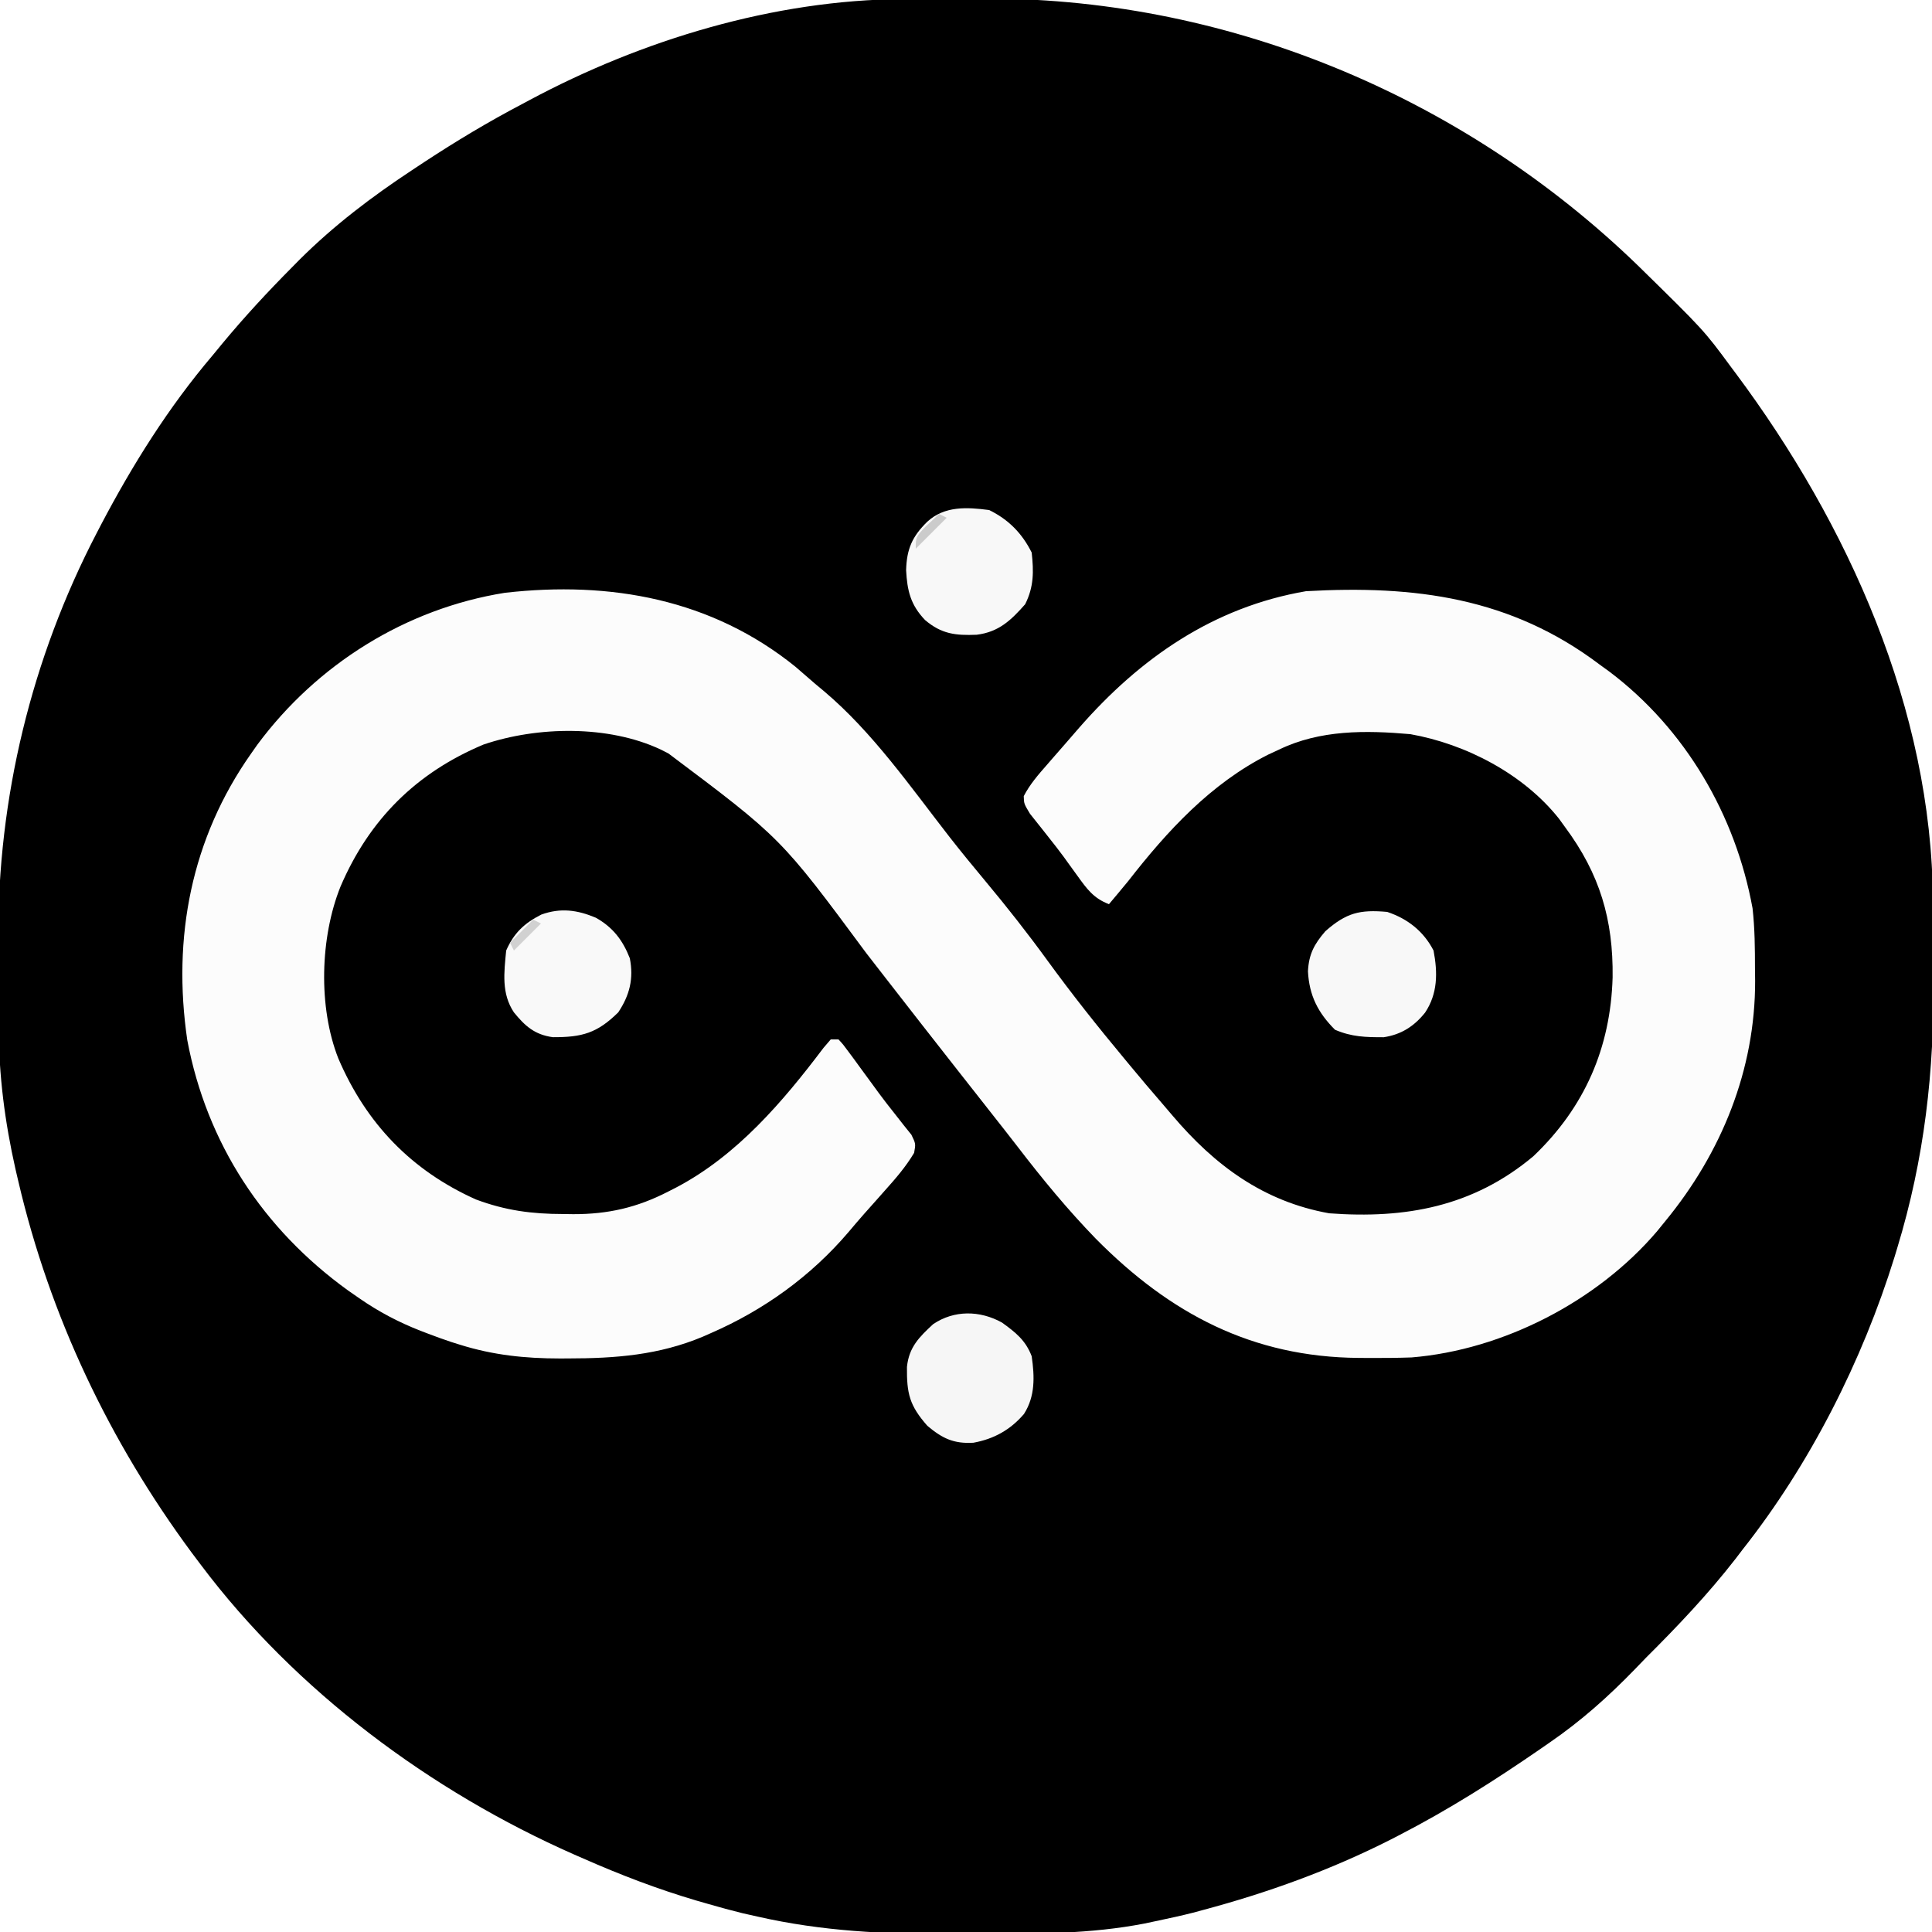
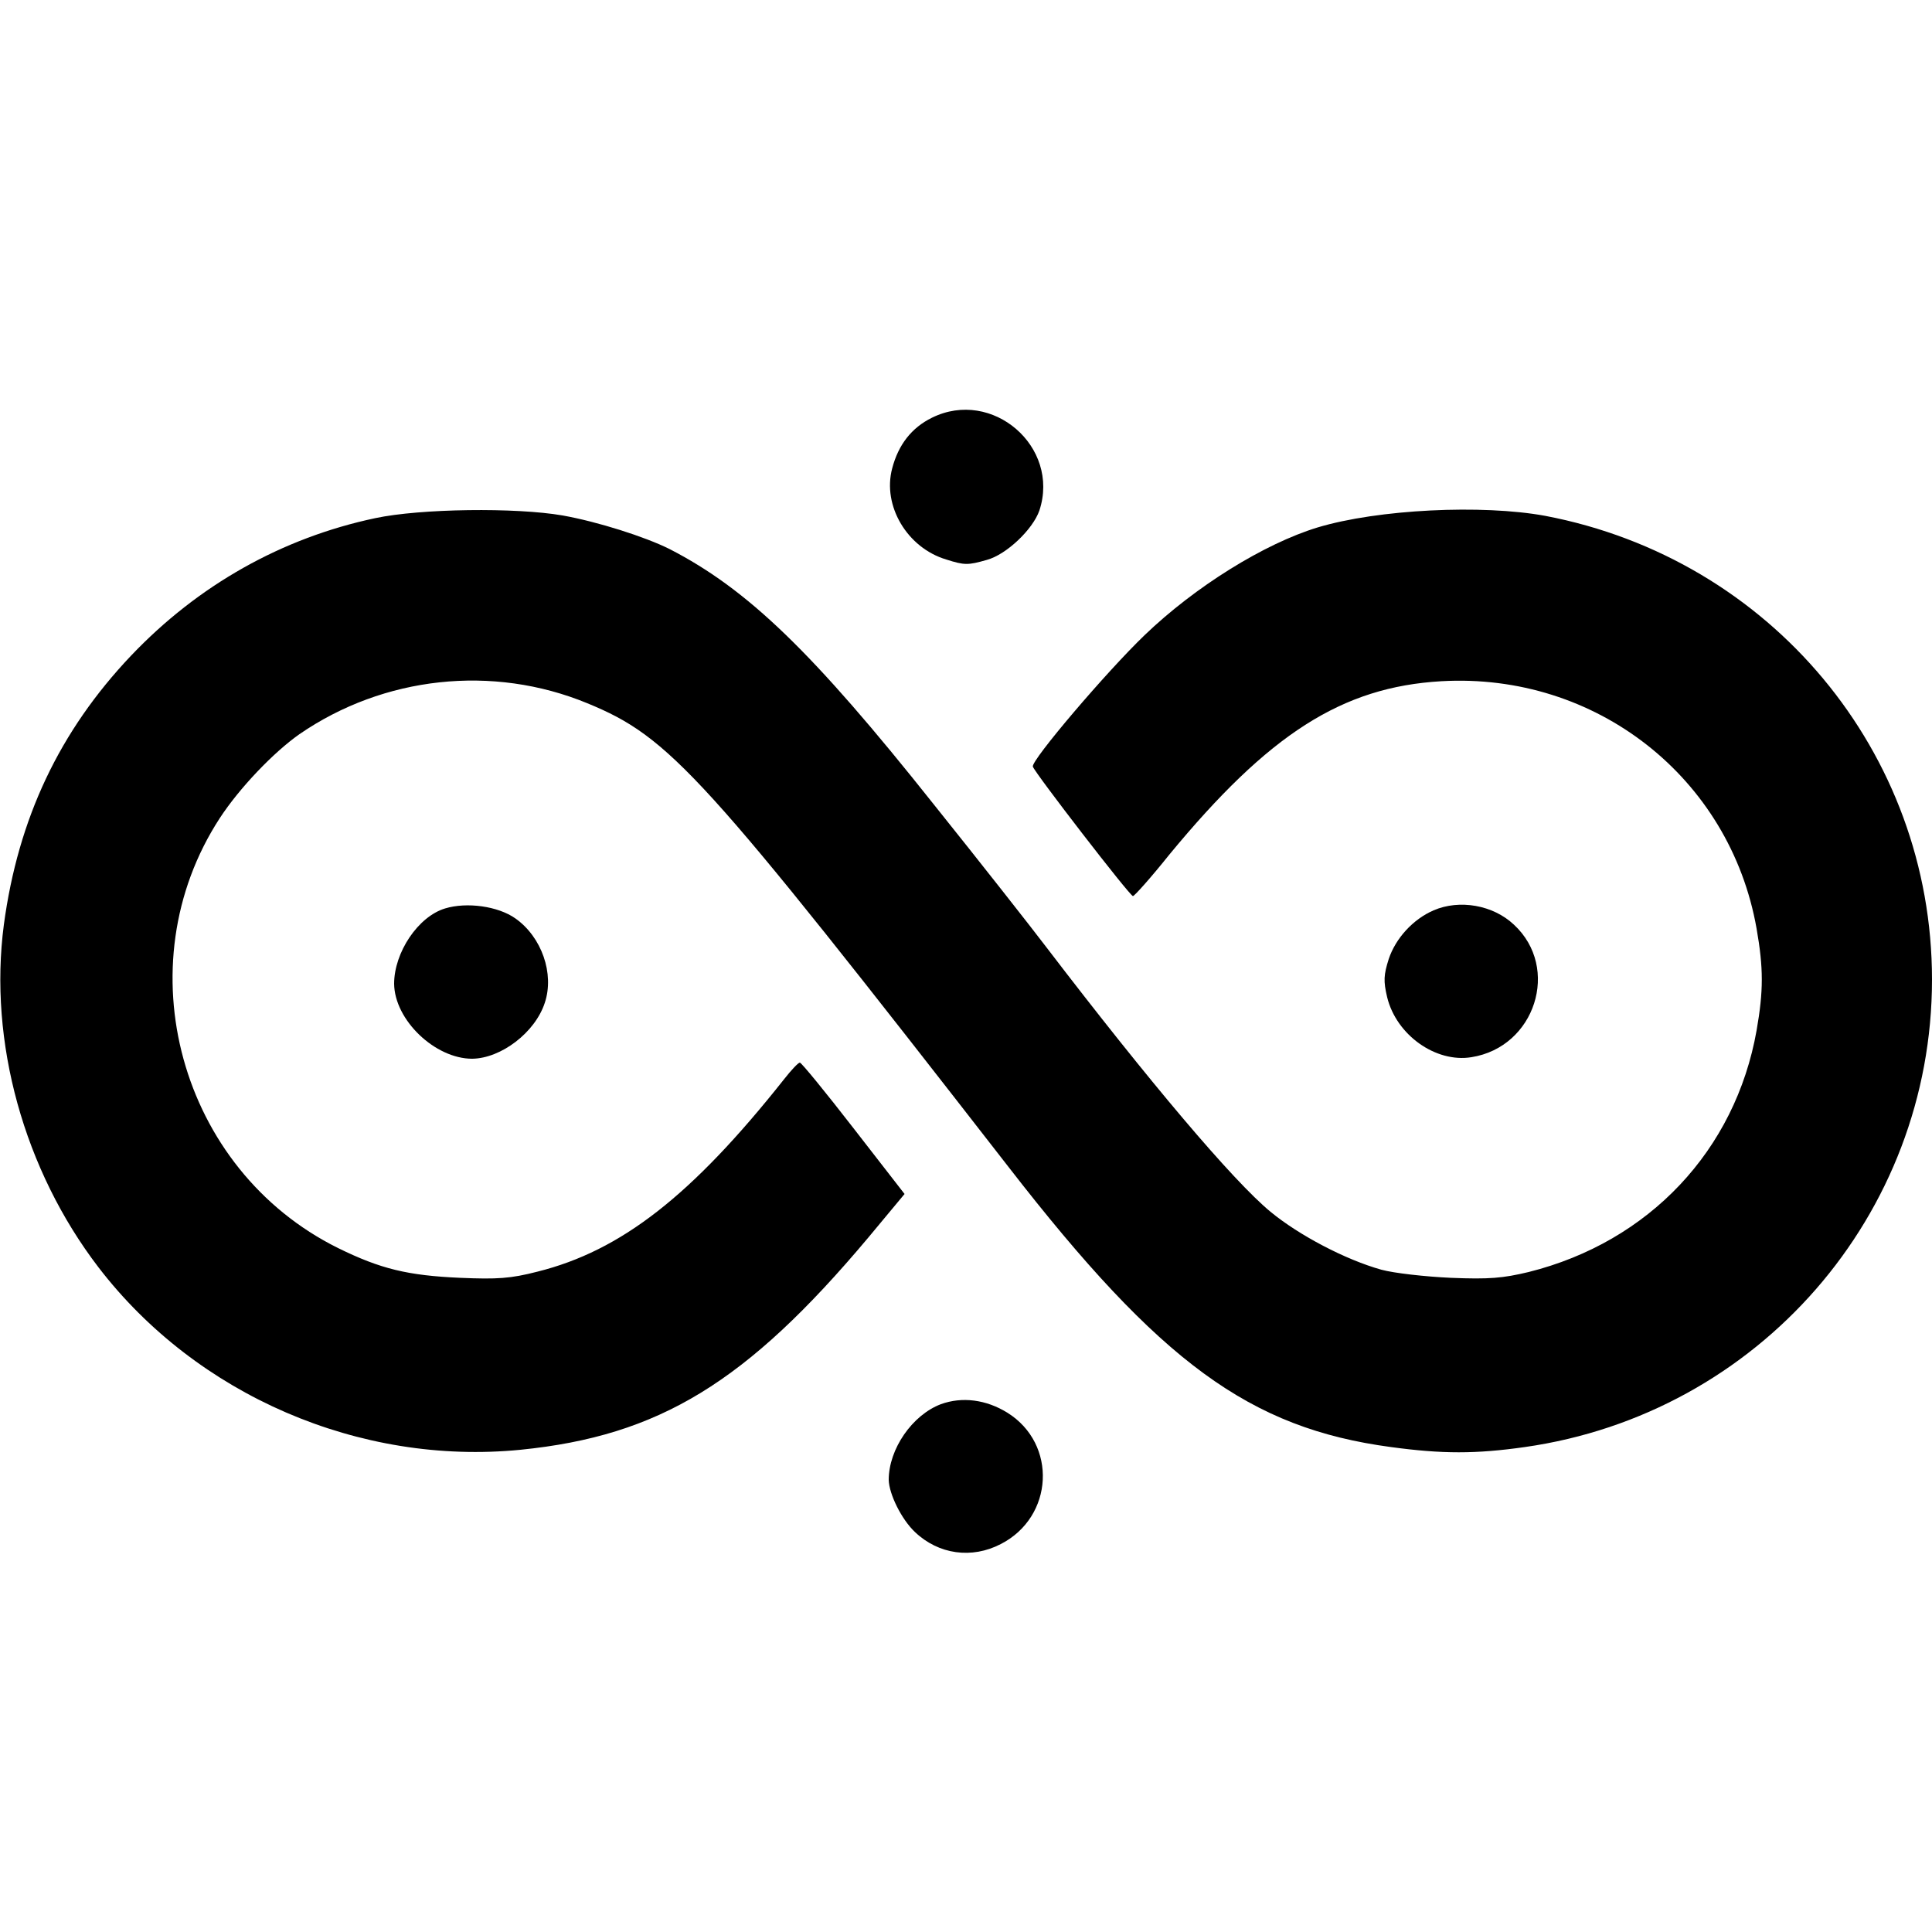
- <svg xmlns="http://www.w3.org/2000/svg" version="1.1" width="500" height="500">
-   <path d="M0 0 C1.219 -0.008 2.438 -0.016 3.694 -0.024 C6.276 -0.038 8.858 -0.049 11.44 -0.057 C14.035 -0.068 16.629 -0.089 19.224 -0.118 C82.79 -0.846 144.667 24.755 190.355 69.043 C207.348 85.702 207.348 85.702 214.375 95.238 C214.757 95.75 215.14 96.261 215.534 96.788 C244.699 135.909 266.308 183.854 266.613 233.301 C266.621 234.564 266.629 235.828 266.638 237.13 C266.652 239.806 266.663 242.482 266.67 245.158 C266.679 247.85 266.702 250.541 266.732 253.232 C266.999 277.421 264.428 300.077 257.375 323.238 C257.14 324.015 256.904 324.792 256.662 325.593 C248.354 352.392 234.8 379.184 217.375 401.238 C216.768 402.035 216.161 402.832 215.535 403.652 C208.473 412.751 200.531 421.12 192.375 429.238 C191.403 430.242 190.433 431.247 189.465 432.254 C182.584 439.352 175.546 445.63 167.375 451.238 C166.622 451.76 165.869 452.282 165.093 452.82 C153.231 461.008 141.196 468.641 128.375 475.238 C127.691 475.591 127.006 475.943 126.301 476.307 C110.8 484.175 94.471 490.074 77.688 494.551 C76.835 494.781 75.983 495.011 75.105 495.249 C72.207 495.986 69.302 496.626 66.375 497.238 C65.103 497.508 63.831 497.778 62.52 498.056 C48.672 500.736 34.773 500.734 20.716 500.684 C17.995 500.675 15.276 500.682 12.556 500.705 C-4.561 500.847 -20.893 500.042 -37.625 496.238 C-38.878 495.956 -40.131 495.674 -41.422 495.383 C-44.411 494.653 -47.36 493.852 -50.312 492.988 C-51.345 492.692 -52.378 492.395 -53.442 492.089 C-63.455 489.131 -73.077 485.448 -82.625 481.238 C-83.41 480.896 -84.196 480.553 -85.005 480.2 C-122.092 463.857 -157.172 437.796 -181.625 405.238 C-182.801 403.678 -182.801 403.678 -184 402.086 C-205.318 373.252 -220.714 340.895 -228.875 305.988 C-229.121 304.936 -229.368 303.883 -229.622 302.799 C-232.373 290.575 -233.936 278.56 -233.961 266.027 C-233.968 264.817 -233.974 263.606 -233.981 262.359 C-233.991 259.813 -233.996 257.266 -233.996 254.72 C-234 250.907 -234.036 247.094 -234.074 243.281 C-234.241 206.802 -225.493 170.675 -208.625 138.238 C-208.251 137.519 -207.878 136.799 -207.493 136.058 C-199.349 120.549 -189.99 105.601 -178.625 92.238 C-177.771 91.201 -176.919 90.163 -176.066 89.125 C-170.368 82.256 -164.35 75.76 -158.062 69.426 C-157.391 68.745 -156.719 68.064 -156.028 67.363 C-147.145 58.534 -137.38 51.118 -126.938 44.238 C-125.889 43.545 -124.841 42.851 -123.762 42.137 C-115.578 36.768 -107.291 31.781 -98.625 27.238 C-98.003 26.904 -97.381 26.57 -96.741 26.226 C-67.468 10.537 -33.316 0.214 0 0 Z " fill="#000000" transform="translate(233.625,-0.2382812)" />
-   <path d="M0 0 C1.716 1.47 3.425 2.948 5.125 4.438 C6.219 5.35 6.219 5.35 7.336 6.281 C19.959 16.921 29.793 31.114 39.896 44.088 C42.919 47.951 46.023 51.737 49.167 55.502 C54.739 62.181 60.073 68.964 65.188 76 C71.539 84.735 78.213 93.141 85.125 101.438 C85.6 102.012 86.076 102.586 86.565 103.178 C89.259 106.43 91.982 109.653 94.748 112.843 C95.685 113.928 96.616 115.019 97.541 116.114 C108.472 129.009 121.08 138.392 138.125 141.438 C157.859 142.905 175.335 139.748 190.938 126.688 C204.268 114.018 210.943 98.548 211.469 80.385 C211.656 65.449 208.168 53.607 199.125 41.438 C198.615 40.732 198.104 40.027 197.578 39.301 C188.406 27.744 173.495 19.985 159.125 17.438 C147.563 16.416 135.731 16.295 125.125 21.438 C123.752 22.074 123.752 22.074 122.352 22.723 C107.502 30.189 96.192 42.503 86.125 55.438 C84.475 57.452 82.802 59.445 81.125 61.438 C77.127 59.91 75.404 57.486 72.938 54.062 C72.156 52.981 71.373 51.901 70.59 50.82 C69.988 49.985 69.988 49.985 69.375 49.134 C68.12 47.431 66.822 45.771 65.504 44.117 C65.085 43.584 64.665 43.051 64.233 42.501 C63.055 41.007 61.867 39.519 60.68 38.031 C59.125 35.438 59.125 35.438 59.07 33.477 C60.662 30.399 62.852 27.897 65.125 25.312 C65.622 24.738 66.119 24.164 66.631 23.573 C67.645 22.405 68.663 21.24 69.684 20.079 C70.954 18.632 72.213 17.174 73.469 15.715 C89.211 -2.28 108.19 -15.459 132.125 -19.562 C160.285 -21.145 185.146 -17.934 208.125 -0.562 C208.971 0.051 209.816 0.665 210.688 1.297 C230.326 16.148 243.275 38.342 247.688 62.52 C248.272 67.753 248.309 72.926 248.312 78.188 C248.325 79.208 248.337 80.229 248.35 81.281 C248.393 104.308 239.641 125.778 225.125 143.438 C224.06 144.75 224.06 144.75 222.973 146.09 C207.539 164.203 183.169 176.791 159.431 178.741 C155.553 178.874 151.693 178.906 147.812 178.875 C146.791 178.869 146.791 178.869 145.749 178.864 C118.237 178.651 96.964 167.472 77.699 147.996 C70.416 140.482 63.845 132.503 57.484 124.204 C55.221 121.263 52.921 118.352 50.625 115.438 C49.704 114.266 48.784 113.094 47.863 111.922 C46.07 109.64 44.276 107.358 42.48 105.078 C36.119 96.995 29.795 88.884 23.484 80.762 C22.936 80.056 22.387 79.35 21.822 78.622 C20.644 77.106 19.468 75.59 18.292 74.073 C-3.756 44.298 -3.756 44.298 -32.875 22.438 C-33.532 22.102 -34.19 21.767 -34.867 21.422 C-48.418 15.052 -66.789 15.379 -80.746 20.125 C-98.157 27.428 -110.324 39.54 -117.75 56.875 C-123.042 70.036 -123.549 88.103 -118.312 101.375 C-111.097 118.205 -99.408 130.371 -82.703 137.859 C-75.04 140.718 -68.261 141.619 -60.125 141.625 C-59.269 141.637 -58.413 141.649 -57.531 141.662 C-48.494 141.683 -40.964 139.947 -32.938 135.812 C-31.898 135.281 -31.898 135.281 -30.837 134.74 C-15.136 126.474 -3.3 112.599 7.254 98.617 C8.18 97.538 8.18 97.538 9.125 96.438 C9.785 96.438 10.445 96.438 11.125 96.438 C12.327 97.732 12.327 97.732 13.664 99.551 C14.406 100.55 14.406 100.55 15.164 101.569 C15.687 102.289 16.211 103.008 16.75 103.75 C17.828 105.221 18.906 106.693 19.984 108.164 C20.78 109.255 20.78 109.255 21.592 110.368 C22.949 112.201 24.341 113.993 25.766 115.773 C26.503 116.714 27.24 117.655 28 118.625 C28.657 119.444 29.315 120.262 29.992 121.105 C31.125 123.438 31.125 123.438 30.699 125.789 C28.533 129.434 25.886 132.473 23.062 135.625 C22.18 136.621 22.18 136.621 21.279 137.638 C20.1 138.967 18.918 140.295 17.733 141.621 C16.384 143.144 15.067 144.696 13.758 146.254 C4.044 157.672 -8.156 166.464 -21.875 172.438 C-22.561 172.741 -23.248 173.044 -23.955 173.357 C-35.362 178.148 -46.647 178.992 -58.875 179 C-59.579 179.003 -60.283 179.006 -61.008 179.009 C-69.989 179.005 -78.276 178.139 -86.875 175.438 C-87.623 175.203 -88.371 174.968 -89.142 174.726 C-91.114 174.07 -93.058 173.367 -95 172.625 C-95.68 172.366 -96.361 172.106 -97.062 171.839 C-102.739 169.608 -107.857 166.926 -112.875 163.438 C-113.839 162.768 -114.803 162.099 -115.797 161.41 C-137.758 145.553 -152.354 123.355 -157.403 96.643 C-161.314 70.066 -156.383 44.451 -140.875 22.438 C-140.343 21.681 -139.81 20.924 -139.262 20.145 C-123.848 -0.64 -100.848 -15.052 -75.207 -19.148 C-47.874 -22.265 -21.631 -17.49 0 0 Z " fill="#FCFCFC" transform="translate(205.875,172.5625)" />
-   <path d="M0 0 C3.518 2.538 6.144 4.592 7.707 8.734 C8.469 13.97 8.643 19.105 5.707 23.672 C2.205 27.775 -2.078 30.149 -7.375 31.113 C-12.501 31.417 -15.443 29.972 -19.293 26.734 C-23.916 21.487 -24.646 18.387 -24.574 11.496 C-24.054 6.392 -21.421 3.778 -17.793 0.422 C-12.358 -3.247 -5.723 -3.159 0 0 Z " fill="#F6F6F6" transform="translate(259.293,342.2656)" />
-   <path d="M0 0 C5.002 2.456 8.499 5.997 11 11 C11.544 15.955 11.564 19.871 9.312 24.375 C5.637 28.548 2.445 31.578 -3.234 32.273 C-8.728 32.495 -12.329 32.09 -16.594 28.469 C-20.354 24.541 -21.217 20.858 -21.5 15.562 C-21.343 10.056 -19.916 6.829 -16 3 C-11.505 -1.098 -5.754 -0.762 0 0 Z " fill="#F8F8F8" transform="translate(256,132)" />
-   <path d="M0 0 C5.296 1.765 9.433 5.014 12 10 C13.089 15.694 13.105 21.124 9.812 26.062 C6.965 29.616 3.619 31.758 -0.902 32.434 C-5.584 32.44 -9.157 32.361 -13.5 30.5 C-17.9 26.1 -20.183 21.644 -20.5 15.375 C-20.28 10.964 -18.909 8.381 -16 5 C-10.578 0.224 -7.096 -0.636 0 0 Z " fill="#F8F8F8" transform="translate(359,236)" />
-   <path d="M0 0 C4.433 2.483 6.964 5.794 8.812 10.5 C9.839 15.769 8.776 20.054 5.812 24.5 C0.346 29.893 -3.575 30.958 -11.129 30.922 C-15.786 30.28 -18.287 28.069 -21.188 24.5 C-24.448 19.61 -23.744 14.215 -23.188 8.5 C-21.189 3.943 -18.475 1.413 -14.105 -0.805 C-9.101 -2.619 -4.765 -2.006 0 0 Z " fill="#F9F9F9" transform="translate(154.1875,237.5)" />
-   <path d="M0 0 C0.66 0.33 1.32 0.66 2 1 C-0.64 3.64 -3.28 6.28 -6 9 C-6 6 -6 6 -3.562 3.375 C-2.717 2.591 -1.871 1.808 -1 1 C-0.67 0.67 -0.34 0.34 0 0 Z " fill="#CBCBCB" transform="translate(243,133)" />
-   <path d="M0 0 C0.66 0.33 1.32 0.66 2 1 C-0.31 3.31 -2.62 5.62 -5 8 C-5.33 7.34 -5.66 6.68 -6 6 C-4 4 -2 2 0 0 Z " fill="#D1D1D1" transform="translate(138,238)" />
+ <svg xmlns="http://www.w3.org/2000/svg" version="1.0" width="500pt" height="500pt" viewBox="0 0 500 500" preserveAspectRatio="xMidYMid meet">
+   <g transform="translate(0,500) scale(0.1,-0.1)" fill="#000000" stroke="none">
+     <path d="M2412 3919 c-53 -26 -87 -70 -103 -131 -26 -97 39 -206 140 -236 47 -15 56 -15 105 -1 51 14 119 79 136 128 54 165 -122 317 -278 240z" />
+     <path d="M971 3659 c-241 -51 -458 -173 -632 -356 -185 -195 -292 -421 -329 -696 -40 -303 52 -635 245 -887 254 -331 676 -513 1092 -472 359 36 585 174 900 549 l94 113 -132 170 c-72 93 -135 170 -139 170 -4 0 -22 -19 -40 -42 -240 -303 -423 -445 -639 -499 -70 -18 -104 -20 -200 -16 -136 6 -206 23 -316 77 -410 203 -555 731 -306 1113 51 78 139 170 206 217 218 150 500 181 745 80 214 -88 297 -180 1090 -1200 393 -507 624 -676 990 -725 133 -18 219 -18 346 0 605 86 1054 601 1054 1210 0 588 -418 1089 -1001 1200 -163 30 -433 17 -589 -30 -138 -42 -317 -153 -448 -279 -97 -93 -294 -324 -289 -340 5 -16 251 -335 259 -335 3 -1 46 47 94 107 258 313 447 434 704 449 400 23 747 -249 816 -640 18 -103 18 -161 0 -264 -55 -310 -278 -547 -590 -625 -67 -16 -102 -19 -201 -15 -66 3 -147 12 -180 21 -93 26 -213 89 -287 150 -97 80 -315 338 -578 682 -41 54 -173 222 -294 373 -313 394 -481 556 -683 660 -64 32 -187 71 -277 87 -121 21 -368 18 -485 -7z" />
+     <path d="M1152 2649 c-70 -21 -132 -114 -132 -195 1 -94 106 -194 202 -194 75 1 163 68 188 145 25 75 -8 170 -76 218 -45 32 -126 43 -182 26z" />
+     <path d="M3710 2644 c-53 -23 -98 -72 -116 -126 -13 -41 -14 -57 -4 -99 24 -98 126 -170 218 -155 165 26 231 231 110 343 -54 51 -141 66 -208 37z" />
+     <path d="M2435 1366 c-74 -28 -135 -116 -135 -196 1 -37 33 -102 68 -135 61 -58 147 -70 222 -31 137 70 147 259 17 340 -55 34 -117 42 -172 22z" />
+   </g>
</svg>
